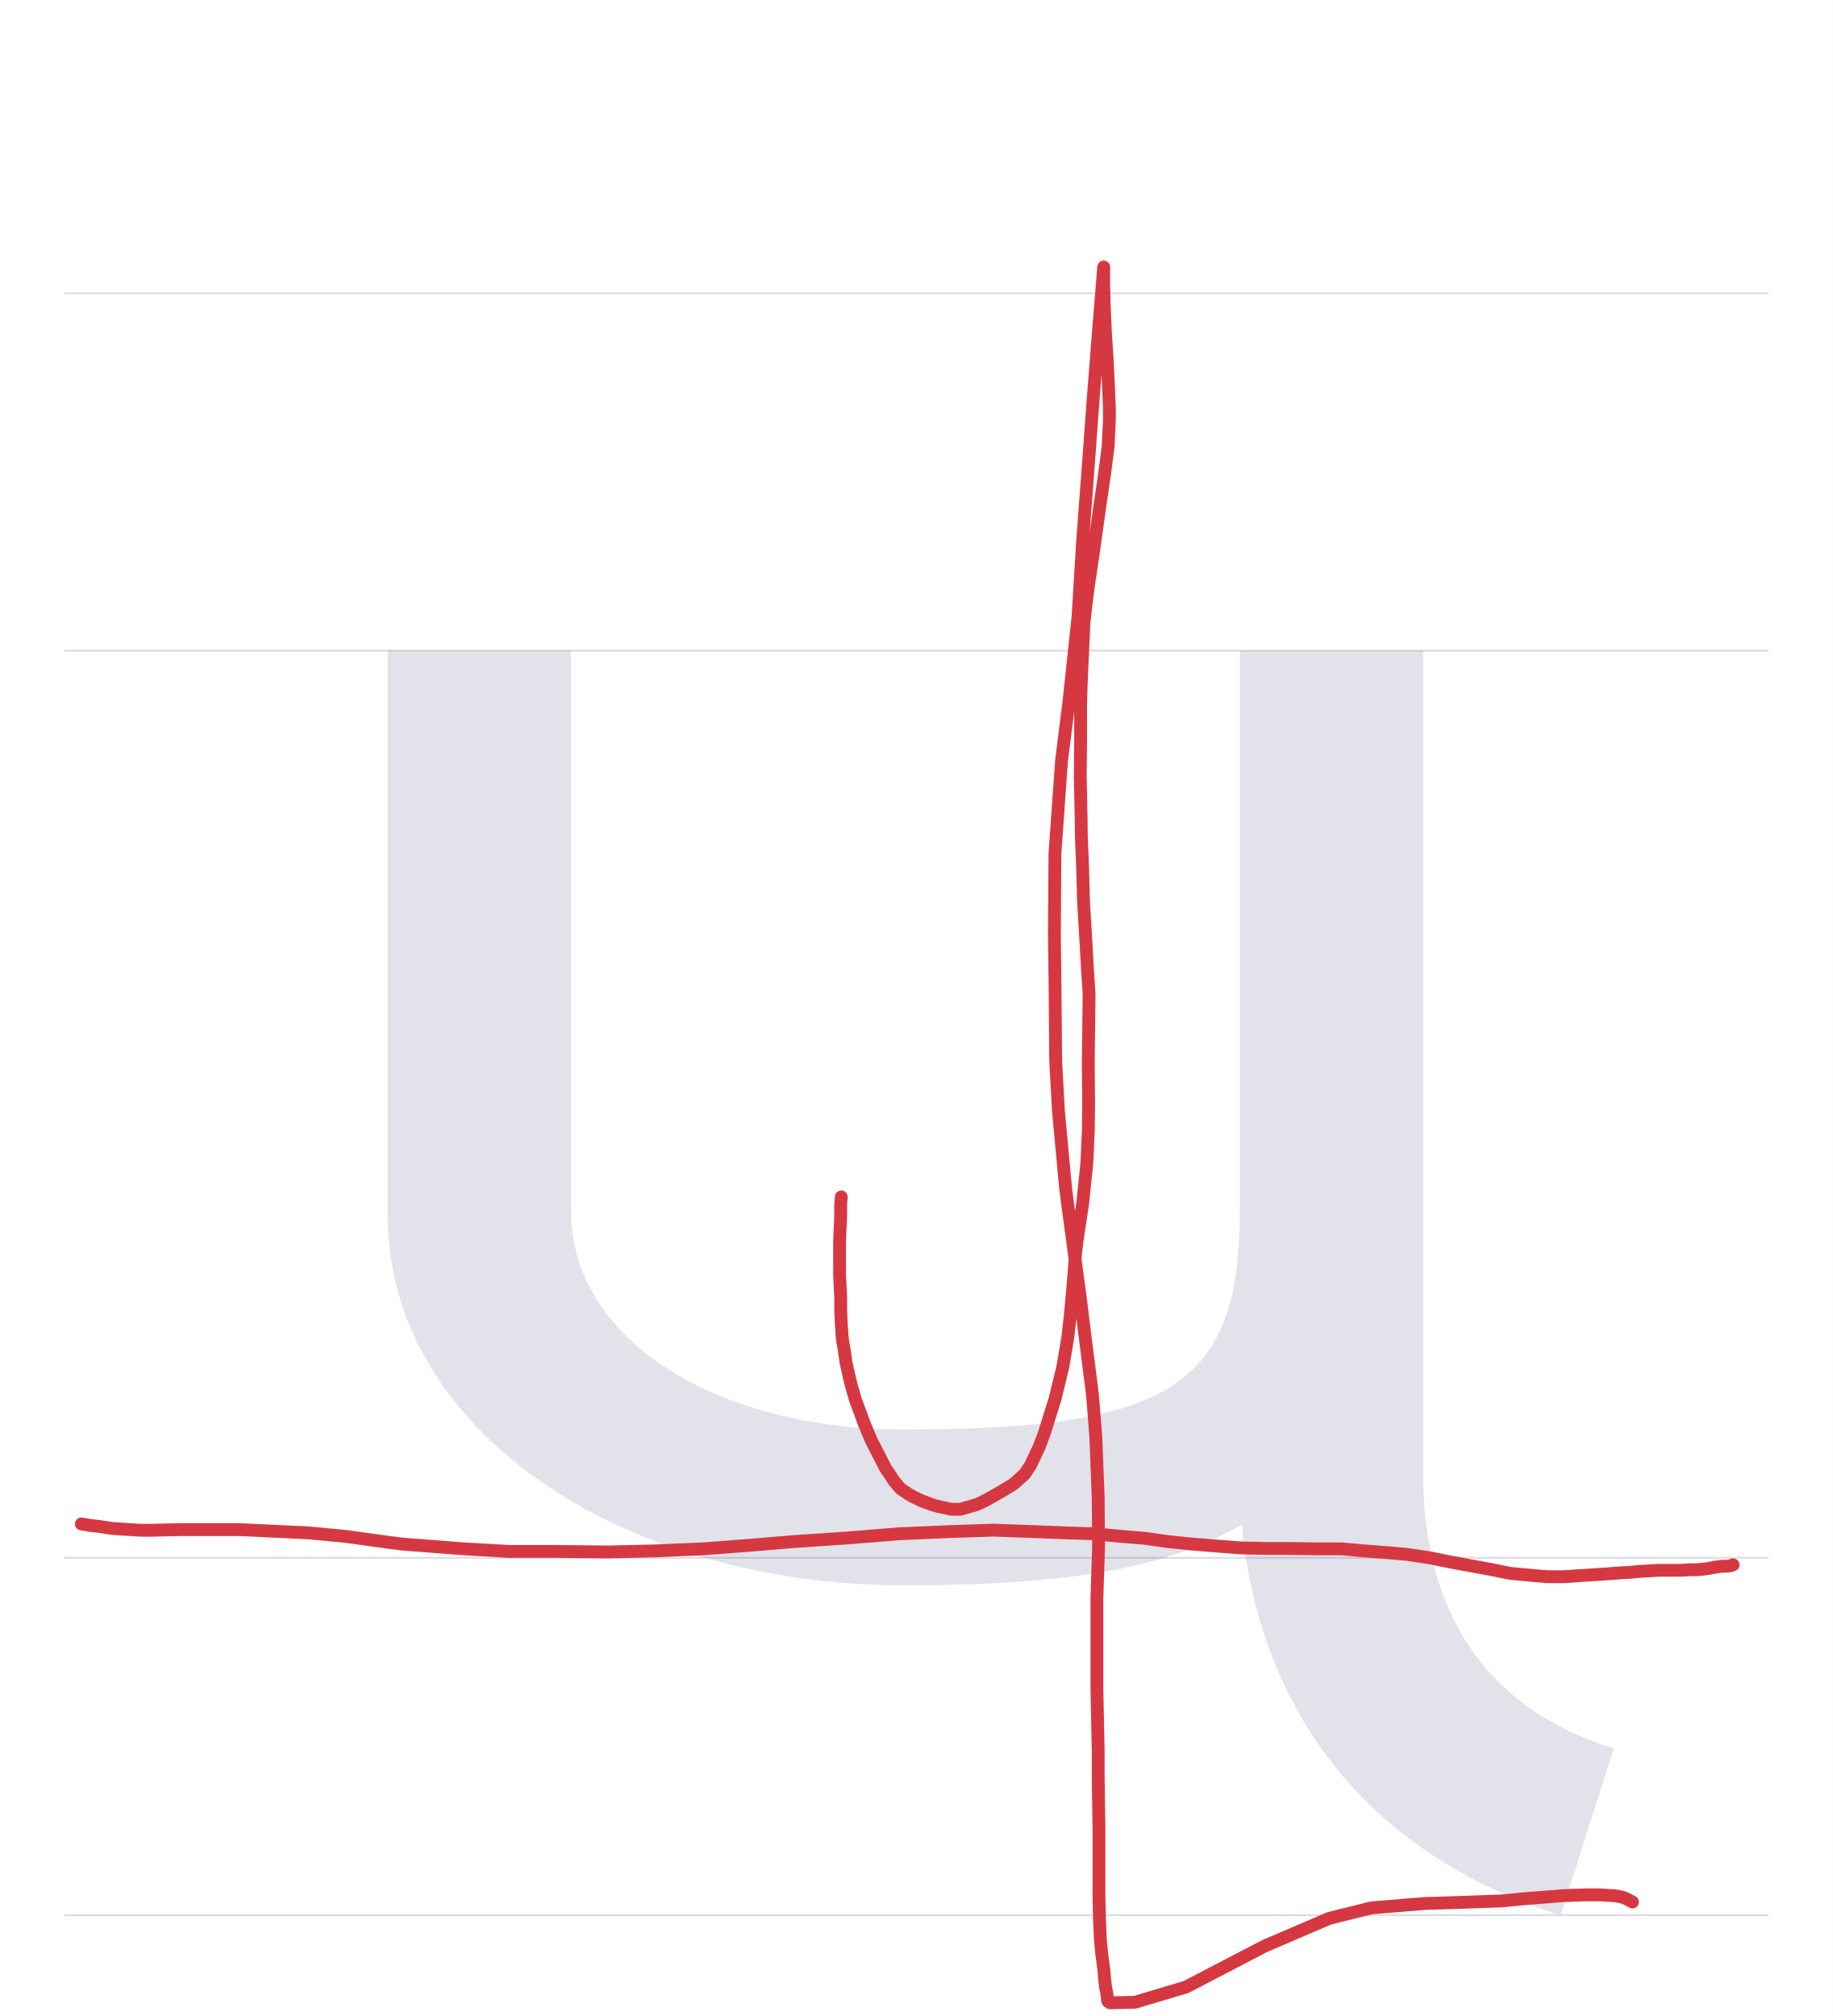
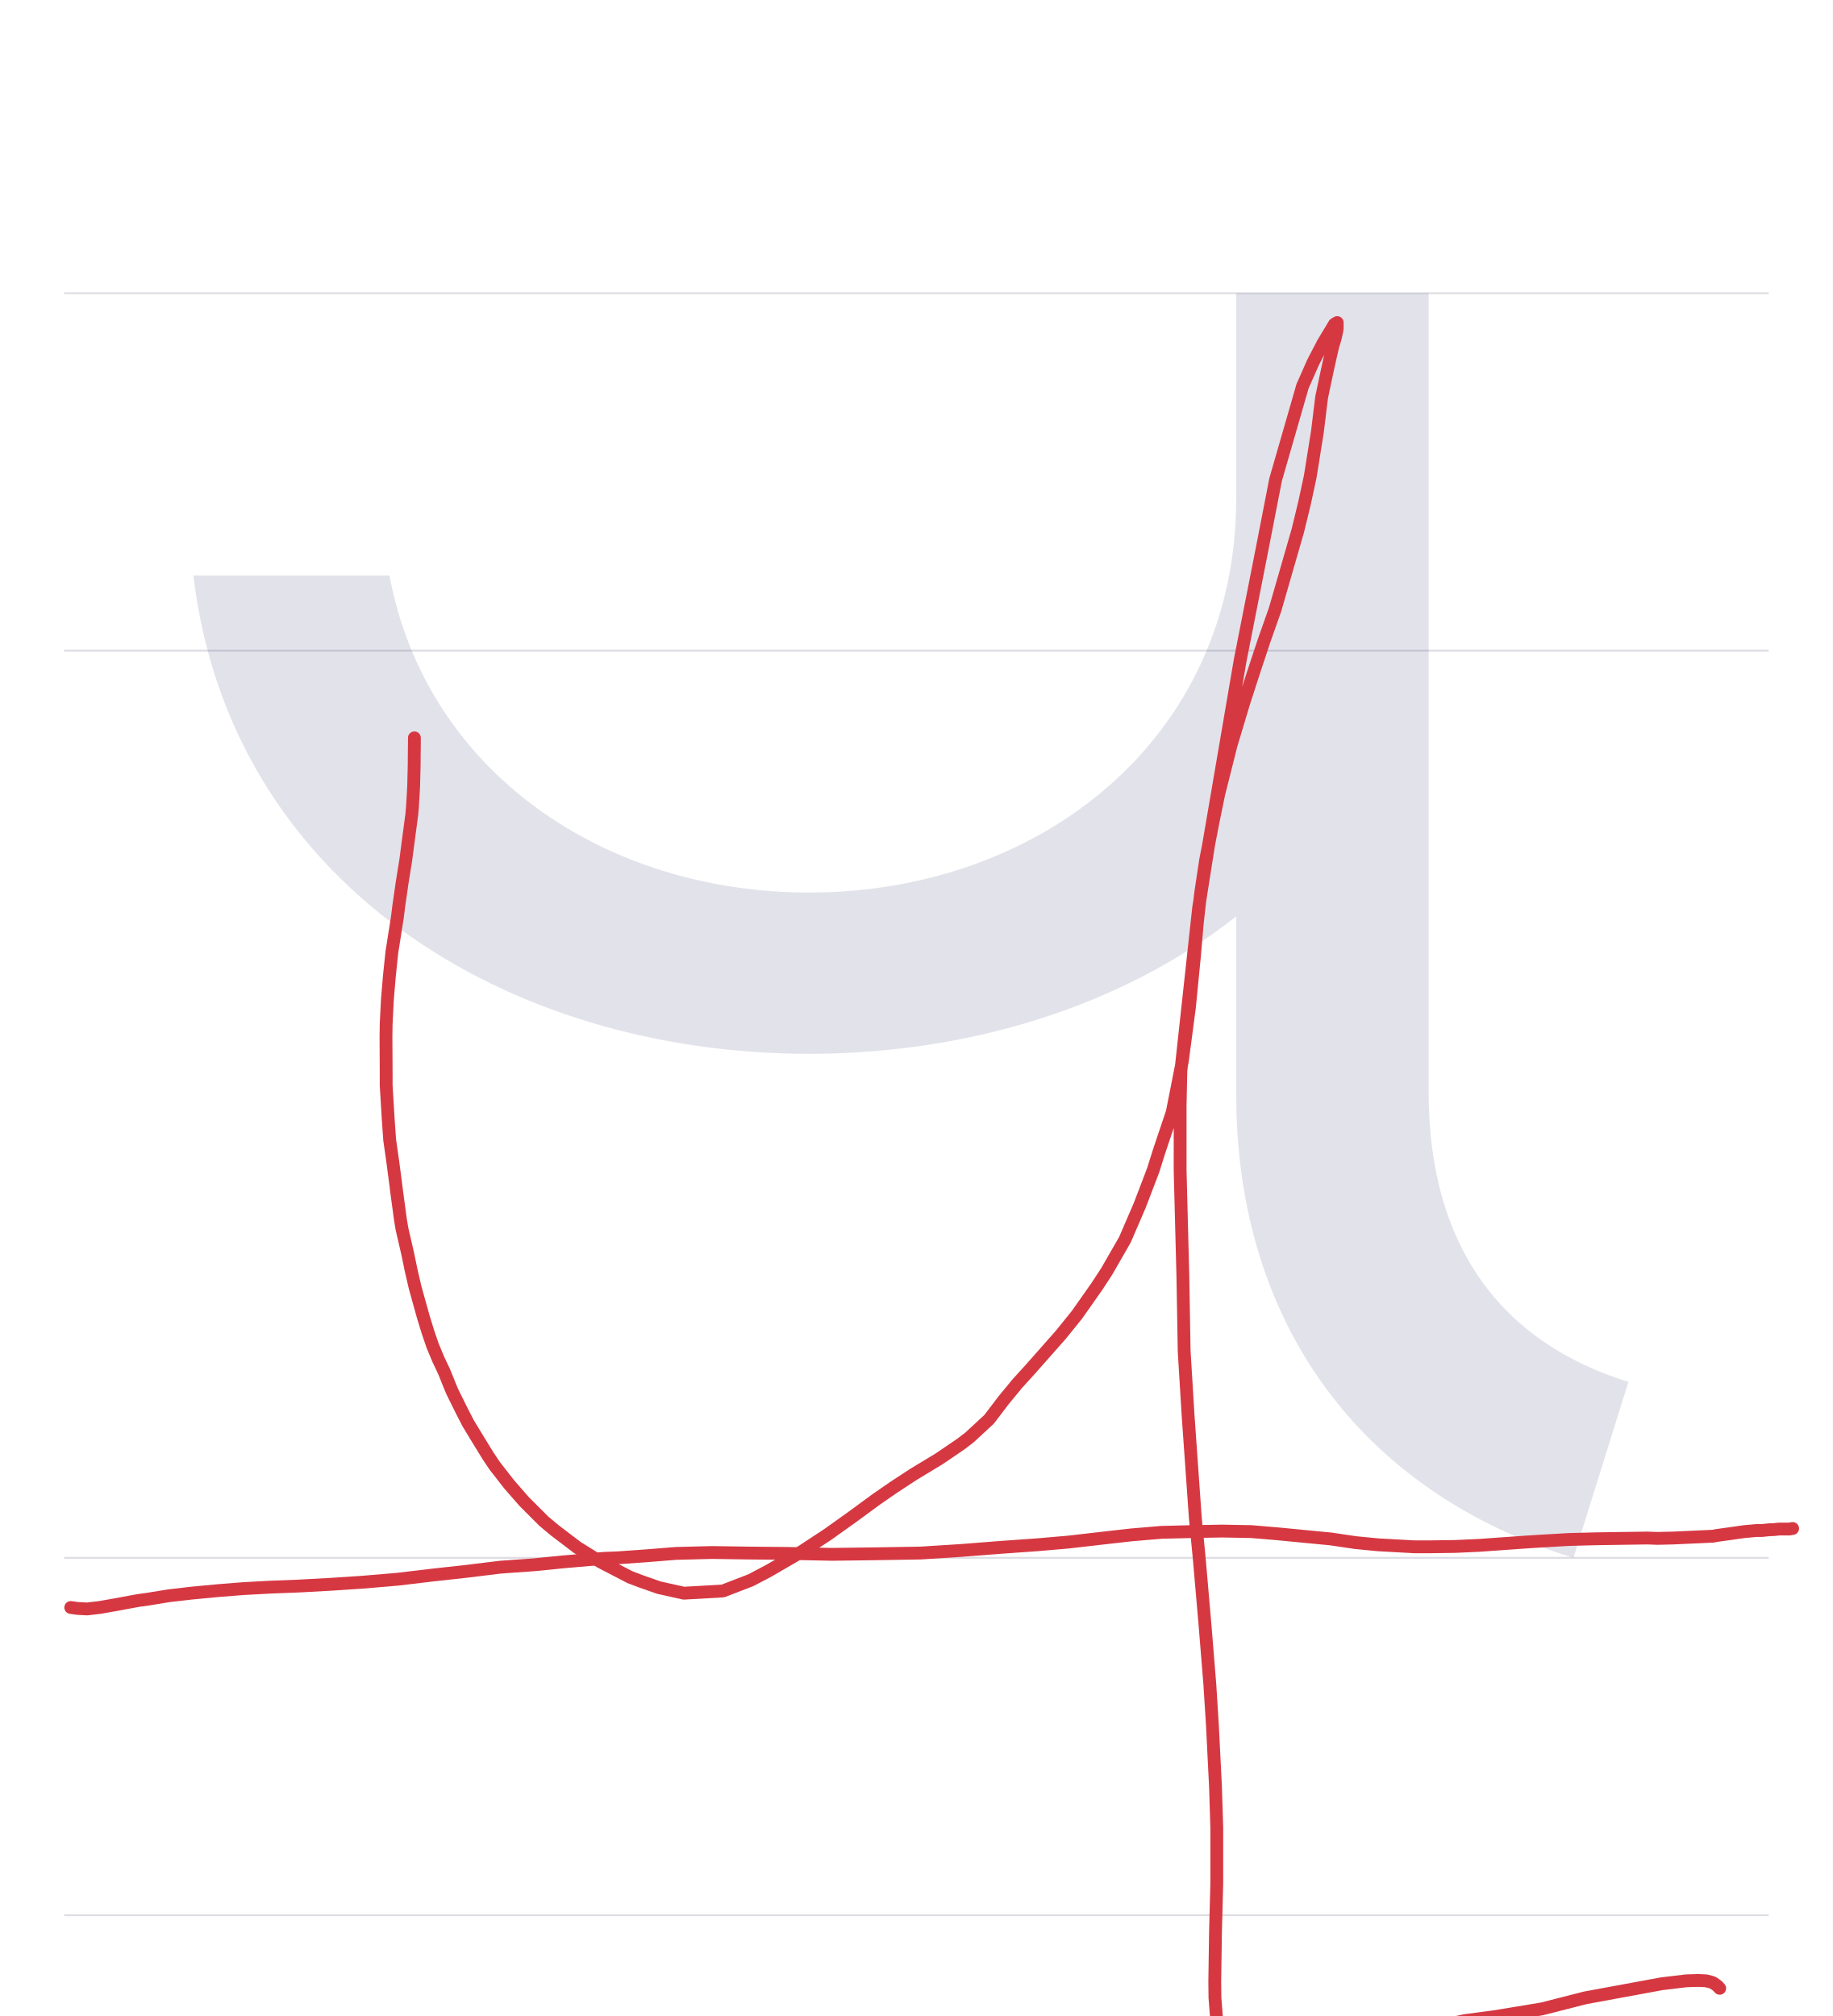
<svg xmlns="http://www.w3.org/2000/svg" viewBox="0 0 1000 1100">
  <rect width="100%" height="100%" fill="white" />
  <path d="M35 850H965" stroke="#dedde4" fill="none" />
  <path d="M35 355H965" stroke="#dedde4" fill="none" />
  <path d="M35 160H965" stroke="#dedde4" fill="none" />
  <path d="M35 1045H965" stroke="#dedde4" fill="none" />
-   <path d="M45 495V187C45 70 172 -15 327 -15C427 -15 474 -3 511 18C521 -87 583 -163 685 -195L714 -104C646 -83 610 -32 610 46V495H510V190C510 94 473 70 327 70C227 70 145 117 145 190V495Z" fill="#08084d" opacity=".12" transform="translate(166.5 850) scale(1 -1)" />
-   <path d="M459,653.1L458.7,657.1L458.7,661.5L458.6,666.4L458.3,671.8L458.1,678.1L458.1,685.1L458.1,692.4L458.1,696.1L458.7,707.6L458.7,714.9L459,721.7L459.4,728.2L459.7,731.3L460.7,737.1L461.5,742.9L463.3,751L464.6,756.4L466.1,761.5L466.8,764L469.6,771.4L471.1,775.7L475.4,786L476.4,787.9L479.9,794.7L483.1,801L484.9,803.6L488.1,808.5L491.5,812.4L495.8,815.3L498.3,816.7L503.1,819L508.5,821L511.2,821.8L518.9,823.5L524,823.5L532.8,821L537.5,818.8L546.2,813.9L552.8,809.9L555.1,807.9L559,804.4L562.2,799.6L567.1,789.3L569.9,781.7L575.7,763.2L579.9,745.8L582.6,729.9L583.9,718.5L585.6,699.7L586.8,684.3L587.9,675.3L590.7,656.8L592.8,636.7L593.1,632.8L593.8,617.2L594,600.7L593.8,584.7L593.8,577.1L594,561.9L594.2,545.1L594.2,541.8L593.3,528.3L592.5,513.6L591.3,493.9L591.1,489.4L590.7,473.2L590,456.4L589.9,447.5L589.4,422.4L589.6,406.3L589.6,384.3L589.9,373.9L590.7,355.6L591.4,340.3L592.1,333.7L593.8,320L596.7,300.6L598.7,286.2L600,276.8L602.6,259.2L604.6,243.8L605.3,229.3L605.3,222.4L604.2,197.6L603.1,180.8L602.5,167.2L602.2,155L602.2,151L602.2,147.4L602.2,145.7L601.1,159.3L599.6,177.5L596.4,218.5L594.2,248.6L590.7,295.3L588.2,336.5L583.3,382.4L579.2,415.1L575.6,465.7L575.3,509.9L575.6,533.2L576,578.8L577.5,606.1L581.5,649.2L583.6,665L589.2,706.3L591.8,727.4L596.1,761.2L597.9,784L599.2,817.2L599.4,844.3L598.5,871.7L598.5,901.8L598.5,921.7L599.2,955.6L599.2,969.2L599.6,996.9L599.6,1007.4L599.6,1024.7L599.6,1034.4L599.9,1047.2L600.4,1058.3L601.1,1065.7L602.4,1075.8L602.6,1079.2L603.3,1084.7L603.8,1087.1L604.2,1090L604.4,1091.9L605.7,1092.8L619.3,1092.5L647.1,1084.2L689.9,1061.9L725.3,1046.7L748.3,1041L777.5,1038.6L794.4,1038.1L819.4,1037.2L830.7,1036.1L853.3,1034.3L865,1033.9L872.6,1033.9L881.1,1034.4L884.9,1035.1L886.9,1035.8L888.6,1036.7L890.7,1037.8" fill="none" stroke="#d63842" stroke-width="7" stroke-linecap="round" stroke-linejoin="round" />
-   <path d="M44.4,831.5L49.7,832.4L54.2,832.9L61.4,834L75.7,834.9L80.7,835L99.4,834.6L114.2,834.6L130.8,834.6L147.6,835.4L168.5,836.4L188.6,838.3L208.7,841.1L219.4,842.5L253.1,845.1L277.5,846.5L302.9,846.5L331.7,846.8L357.9,846.2L383.7,845.1L408.5,843.2L433.7,841.1L461.8,839.2L490.4,836.9L517.8,835.7L542.1,834.9L564.3,835.7L582.1,836.4L597.2,836.9L611.8,838.3L625,839.4L636.9,841.1L649.3,842.4L662.8,843.5L677.1,844.6L691.3,844.9L704.9,844.9L718.5,845.1L731.8,845.1L744.2,846.2L755.8,847.1L767.6,848.1L780.1,850L792.5,852.5L803.9,854.6L814.3,856.5L824,858.5L834,859.4L843.8,860.3L853.3,860.3L862.2,859.7L870.3,859.2L877.6,858.7L883.9,858.2L889.6,857.9L894.7,857.4L900.1,857.1L904.7,856.8L909.4,856.8L914,856.8L917.9,856.8L921.9,856.5L925.4,856.5L928.3,856.3L930.8,856L932.8,855.7L934.3,855.4L935.6,855.1L937.5,854.9L939.4,854.6L940.7,854.6L942.1,854.6L944.2,854.3L945.6,853.8" fill="none" stroke="#d63842" stroke-width="7" stroke-linecap="round" stroke-linejoin="round" />
+   <path d="M-12 536C8 368 159 275 324 275C411 275 495 301 557 350V253C557 128 625 36 741 0L771 96C700 118 662 172 662 254V690H557V578C557 447 450 363 324 363C212 363 115 429 95 536Z" fill="#08084d" opacity=".12" transform="translate(117.5 850) scale(1 -1)" />
+   <path d="M226.1,402.6L226.1,404.9L226,414L226,416.7L225.7,429L225.4,434.4L225,440.7L224.7,444.3L222.9,457.8L221.4,469.2L219.4,481.7L217.6,494.2L216.8,500.6L213.8,519.6L212.5,532.1L211.4,544.9L210.7,558.6L210.6,565.4L210.7,585.8L210.7,592.2L211.8,610.4L212.6,621.9L214.2,633.1L215.7,644.4L216.4,650L218.5,665.6L219.3,670.4L222.5,684.3L224.4,693.5L226.5,702.5L228.8,710.8L231.1,719L233.5,726.8L236.1,734.4L239.2,741.8L242.4,748.6L245.3,755.8L246.8,759.4L251.9,769.7L255.4,776.5L259.2,782.8L266.3,794.4L270,799.9L277.8,809.9L286,819.3L296.7,830L302.8,835.1L314.9,844.3L327.6,852.2L343.8,860.6L349.9,862.9L359.6,866.3L373.1,869.3L394.4,868.1L409.7,862.2L419.4,857.1L437.1,846.8L451.7,837.2L465.3,827.5L478.1,818.1L487.8,811.4L498.5,804.4L512.4,796L524.3,787.9L529,784.3L539.7,774.4L547.6,764L555.1,754.9L562.1,747.2L578.8,728.3L587.6,717.4L598.5,701.9L603.8,693.8L613.8,676.4L621.9,657.6L629.2,638.5L632.4,628.3L639.6,606.9L645.1,579L649,549.4L651.7,521.8L653.3,503.3L655.1,487.4L657.8,469.4L662.1,447.2L665,433.1L671.7,406.5L678.6,383.5L684.4,365.6L689.7,349.6L695.7,332.6L708.1,289.6L711.8,274.4L714.9,260L718.8,235.6L721.1,216.8L724.3,201.7L725.7,195.4L727.2,188.9L728.5,184.6L729.4,180.6L729.6,179.2L729.6,177.5L729.6,176L728.1,176.9L721.8,187.4L716.5,197.6L710.7,210.7L696,261.7L688.8,298.7L676.7,360.1L659.4,461.2L654,495.4L644.3,584.4L643.9,603.2L643.9,638.8L645.4,696.4L646.1,737.2L648.2,771.7L652.2,828.3L654.3,850L657.5,886.9L660.1,918.9L661.5,941.1L663.2,974.9L663.9,997.4L663.9,1027.6L663.2,1054L662.8,1081L662.9,1090.1L664,1104.2L665,1112.4L666.7,1123.7L668.5,1134.9L669.3,1141.1L670.6,1149.4L671,1153.5L671,1155.8L671,1157.6L671,1159.3L676.4,1156.3L683.3,1151.7L711.4,1133.9L733.5,1122.9L770.6,1108.7L799.3,1102.5L815.3,1100.4L841.4,1096.1L864.9,1090.1L906.7,1082.4L920.1,1080.8L926.5,1080.6L930.8,1080.8L933.3,1081.4L934.7,1081.9L936,1082.8L937.1,1083.6L938.3,1084.9" fill="none" stroke="#d63842" stroke-width="7" stroke-linecap="round" stroke-linejoin="round" />
+   <path d="M38.6,877.1L42.1,877.6L47.5,877.9L54.4,877.1L61.8,875.8L75.4,873.3L81.1,872.5L92.1,870.7L104.2,869.3L118.9,867.9L132.8,866.8L147.6,866L163.2,865.4L181.3,864.4L197.9,863.3L216.8,861.7L236.1,859.4L254.3,857.4L273.1,855.1L291.4,853.8L307.4,852.2L329.4,850.3L337.1,850L352.6,848.9L368.8,847.6L388.5,847.1L408.6,847.4L429.7,847.6L453.8,848.1L477.6,847.8L502.2,847.4L524.3,846L546,844.3L565.7,842.9L583.1,841.4L600.4,839.4L617.2,837.5L633.7,836.1L650,835.7L666.7,835.4L682.8,835.7L697.1,836.9L711.5,838.3L726.1,839.7L739.6,841.7L751.9,842.9L771.8,844L779.6,844L794,843.8L807.1,843.2L832.5,841.4L838.8,841L856,840L871.4,839.6L885,839.4L899,839.2L904.3,839.4L912.9,839.2L932.5,838.3L934.7,838.2L936.8,837.8L944.7,836.7L951.7,835.7L955.1,835.4L958.3,835.1L961.4,835.1L965.1,834.7L967.9,834.6L970.7,834.3L973.1,834.3L974.9,834.3L976.3,834.3L978.1,834" fill="none" stroke="#d63842" stroke-width="7" stroke-linecap="round" stroke-linejoin="round" />
</svg>
